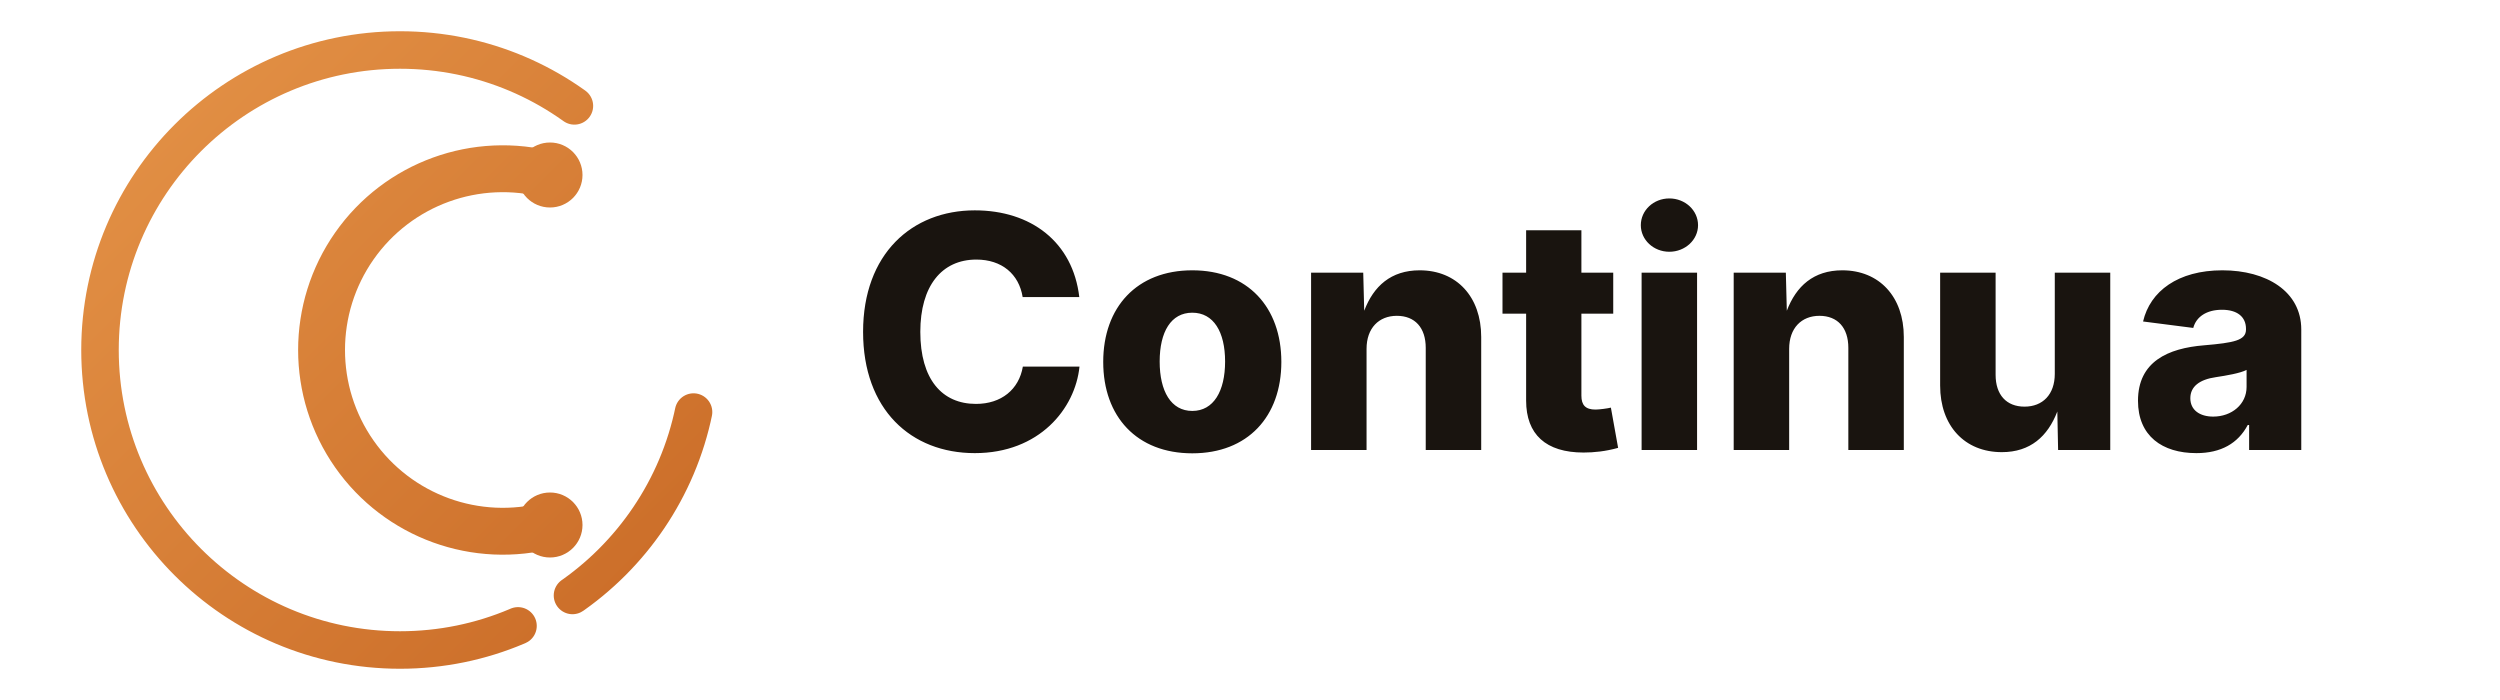
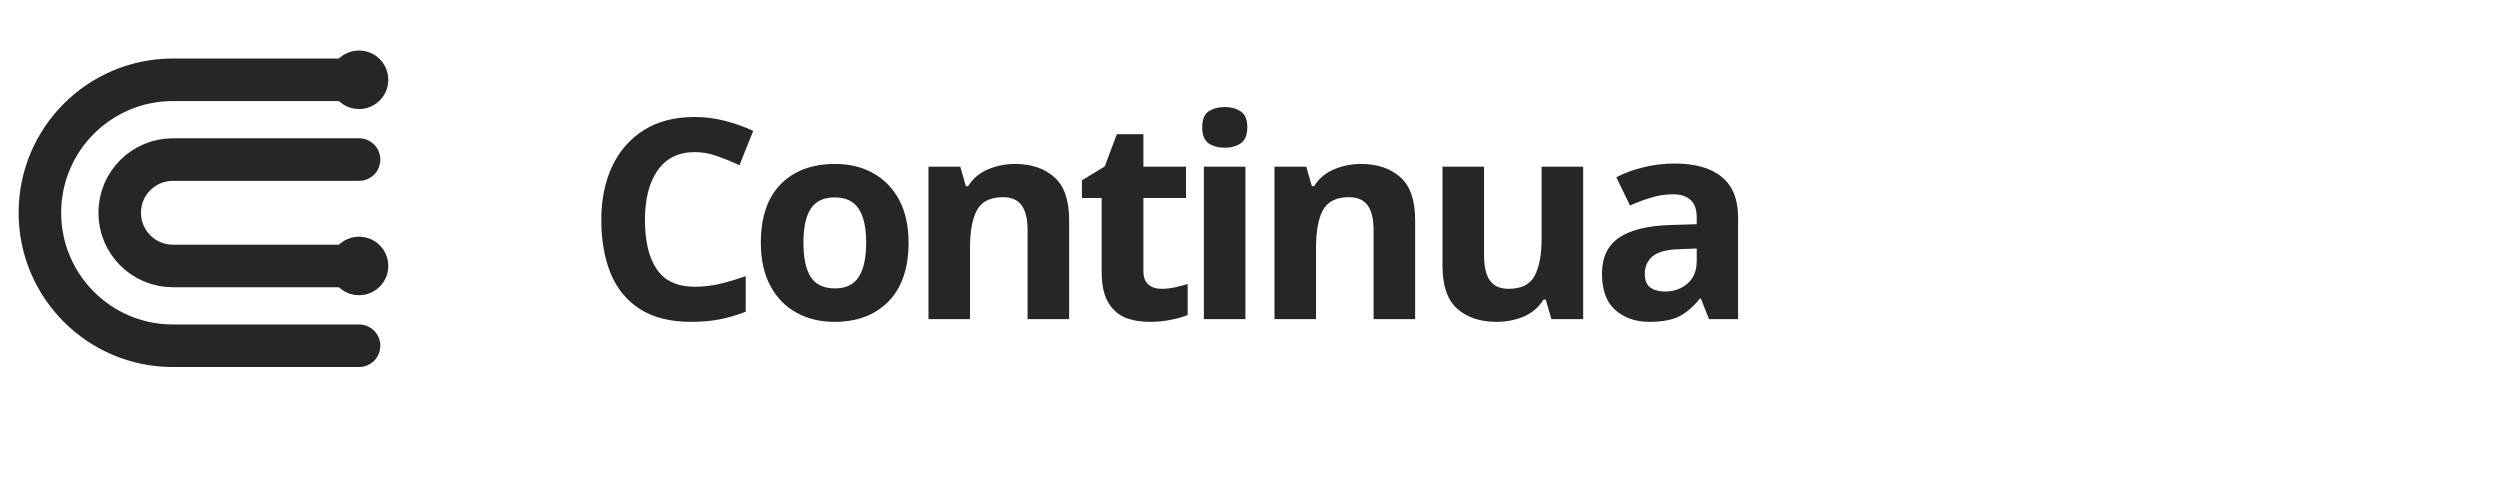
- <svg xmlns="http://www.w3.org/2000/svg" viewBox="0 0 200 56" role="img" aria-label="Continua" fill="none">
-   <defs>
-     <linearGradient id="cont-grad-light" x1="0" y1="0" x2="56" y2="56" gradientUnits="userSpaceOnUse">
-       <stop offset="0" stop-color="#e99a4d" />
-       <stop offset="1" stop-color="#c96a26" />
-     </linearGradient>
-   </defs>
-   <g transform="translate(0, -4)">
-     <circle cx="32" cy="32" r="24" stroke="url(#cont-grad-light)" stroke-width="3" stroke-linecap="round" stroke-dasharray="100 26 18 5" stroke-dashoffset="-28" />
-     <path d="M 44 18 A 14.5 14.5 0 1 0 44 46" stroke="url(#cont-grad-light)" stroke-width="3.75" stroke-linecap="round" />
-     <circle cx="44" cy="18" r="2.6" fill="url(#cont-grad-light)" />
-     <circle cx="44" cy="46" r="2.6" fill="url(#cont-grad-light)" />
-   </g>
-   <text x="68" y="36" font-family="Inter, system-ui, sans-serif" font-weight="800" font-size="26" fill="#19140f">Continua</text>
+ <svg xmlns="http://www.w3.org/2000/svg" viewBox="0 0 188 36" role="img" aria-label="Continua" fill="none">
+   <path d="M27 6H13a10 10 0 0 0 0 20h14M27 12H13a4 4 0 0 0 0 8h14" stroke="#262626" stroke-width="3.2" stroke-linecap="round" />
+   <circle cx="27" cy="6" r="2.2" fill="#262626" />
+   <circle cx="27" cy="20" r="2.2" fill="#262626" />
+   <text x="44" y="24" font-family="Manrope, system-ui, sans-serif" font-weight="700" font-size="21" letter-spacing="-1.1" fill="#262626">Continua</text>
</svg>
